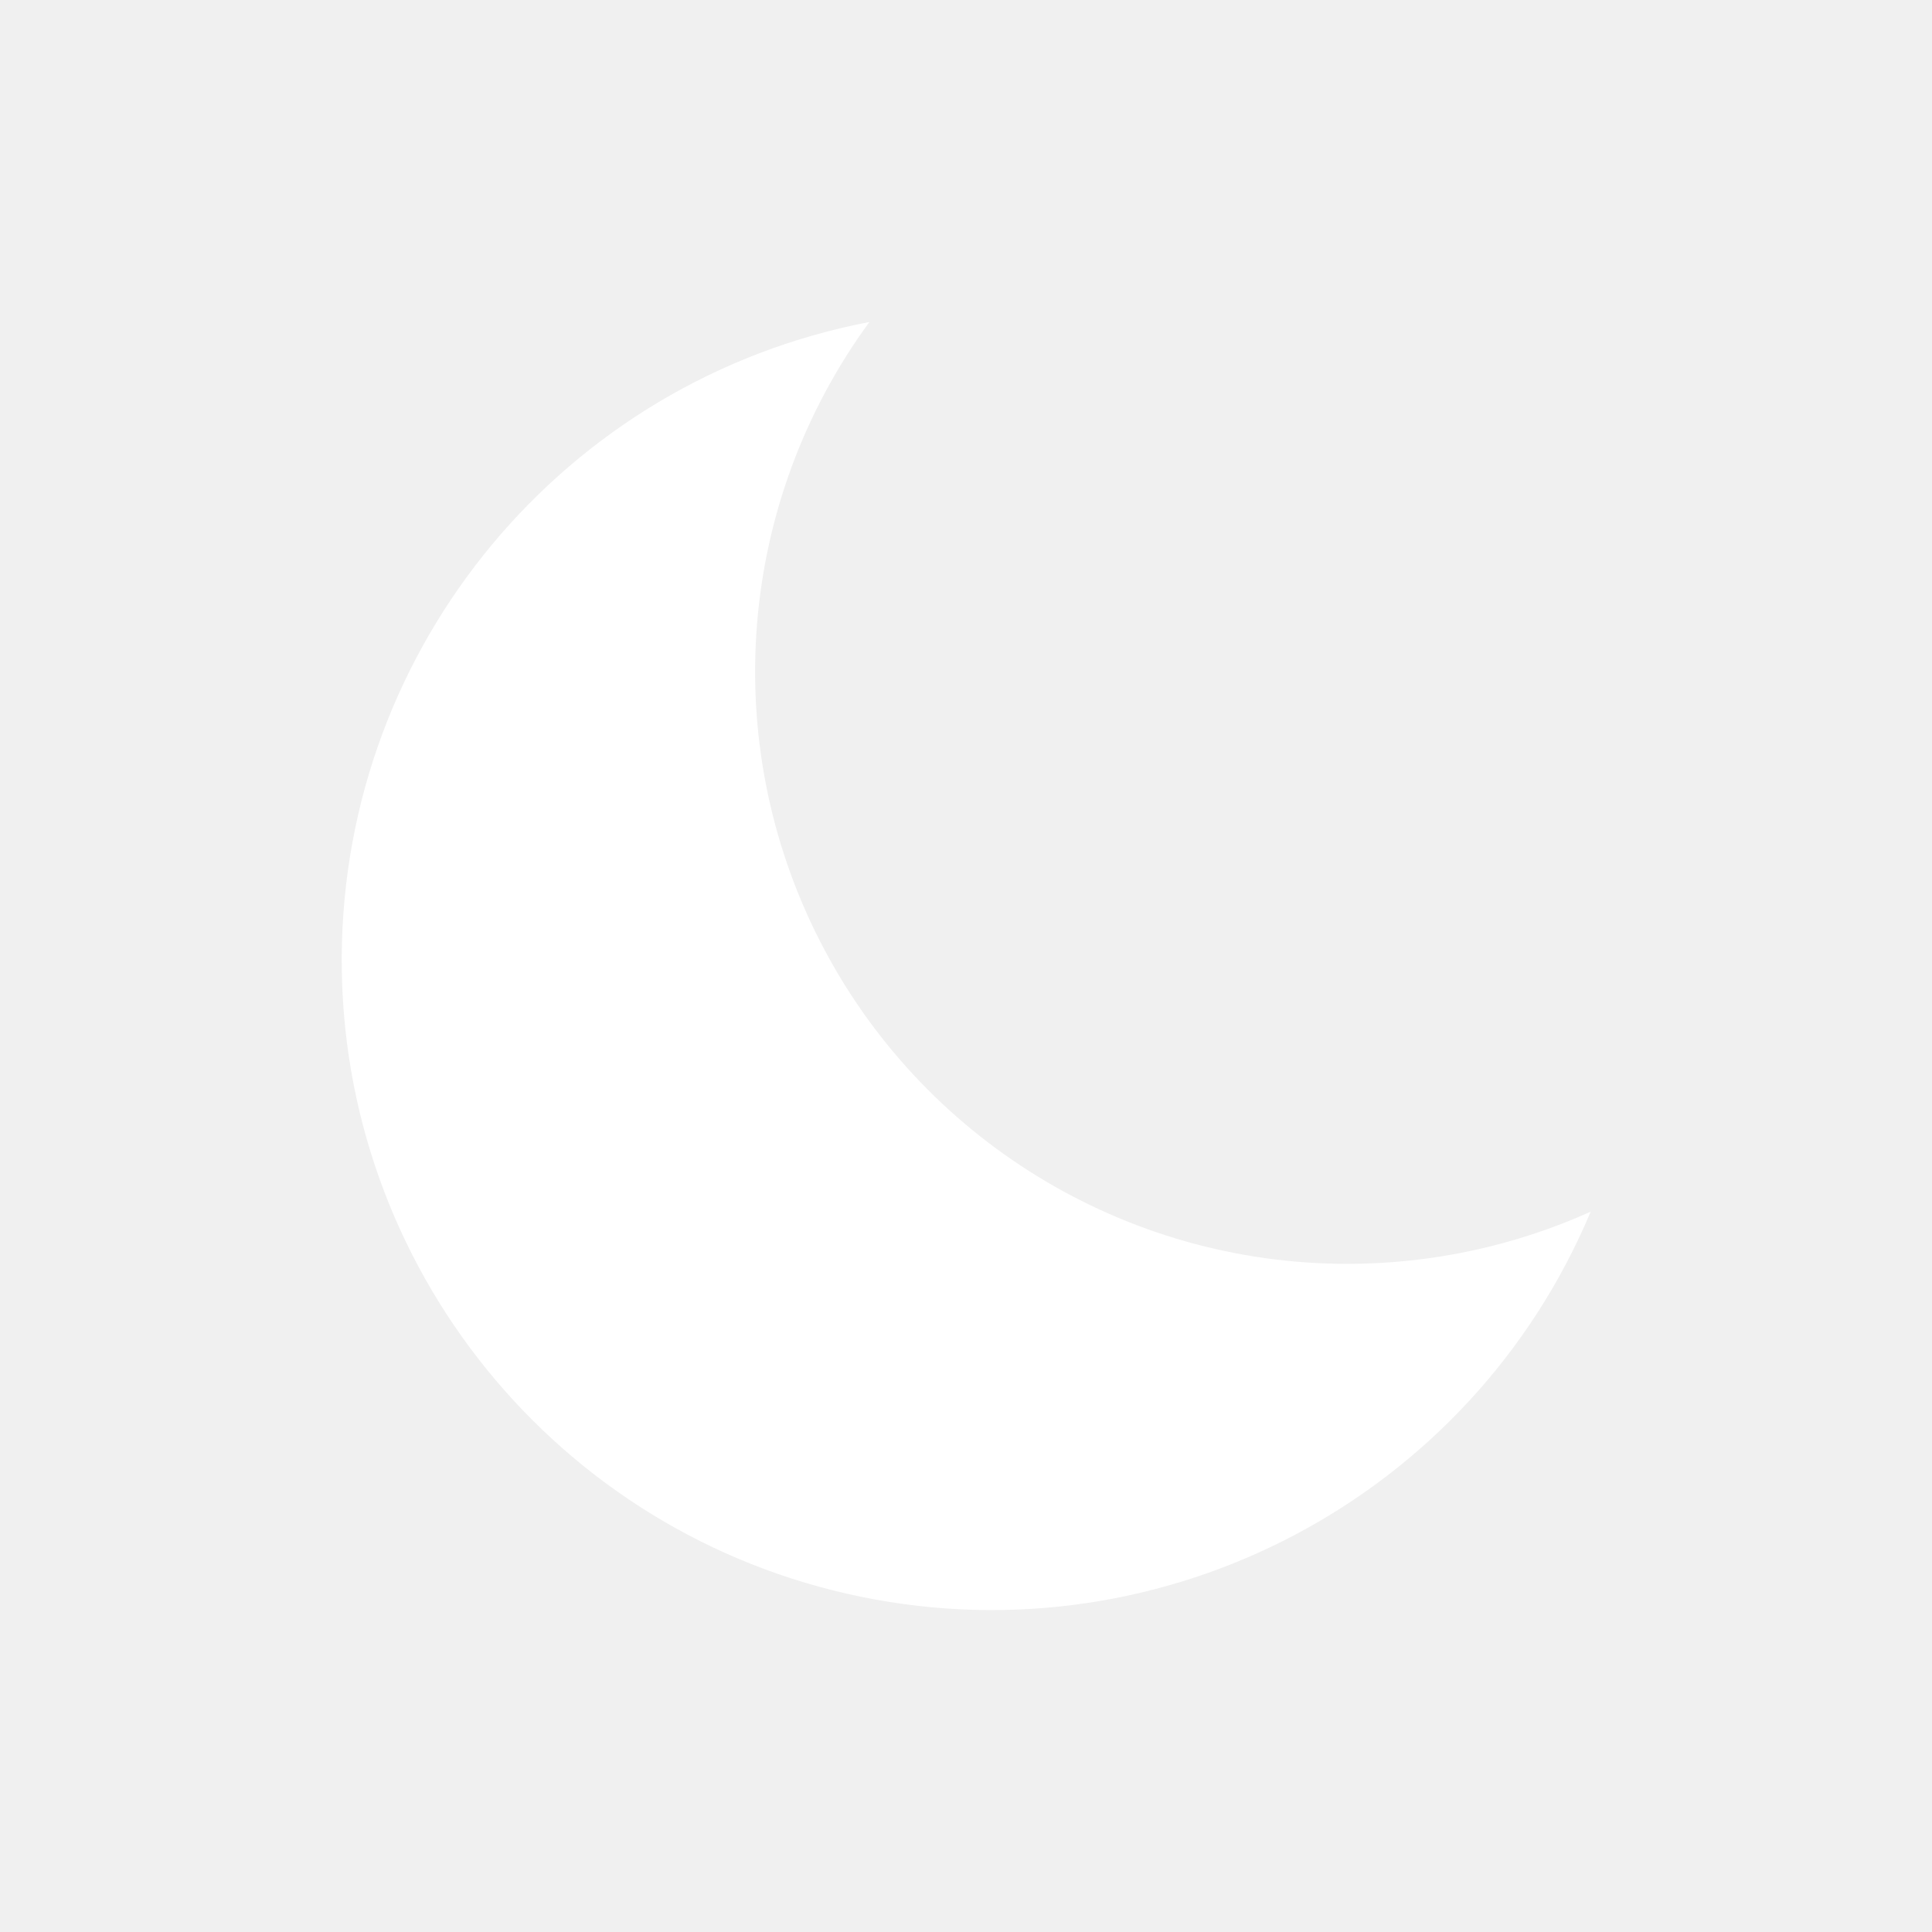
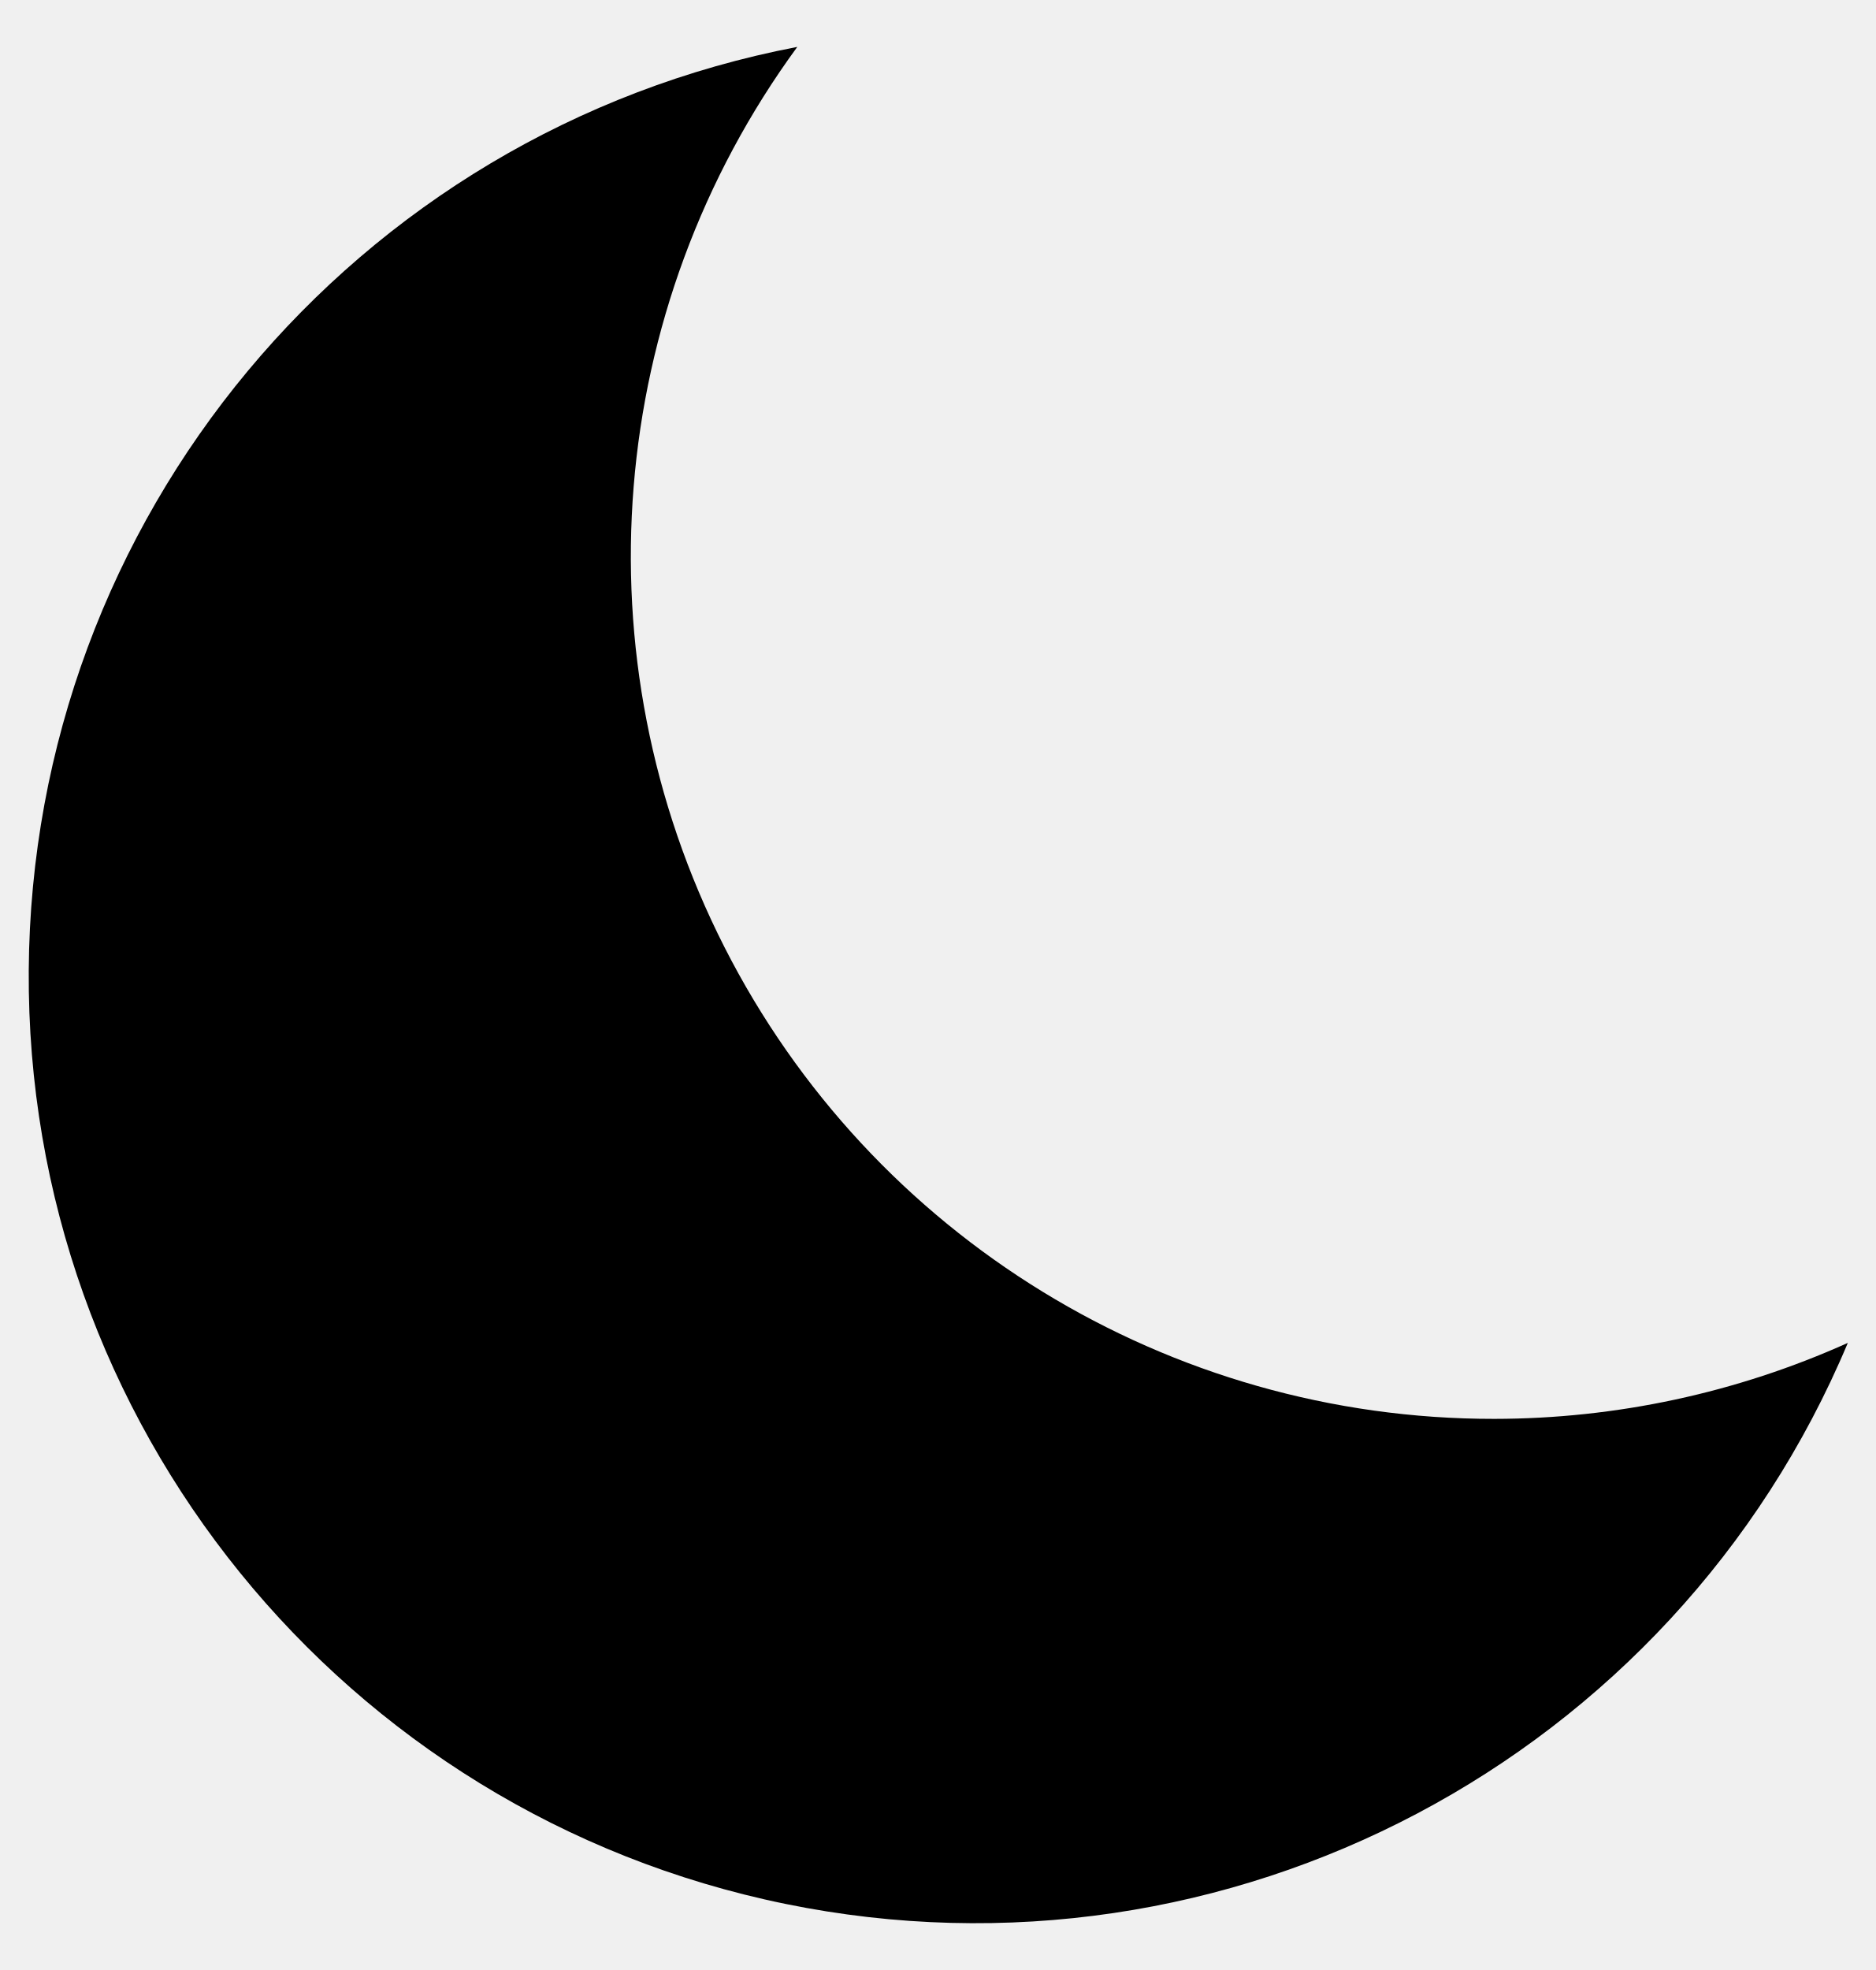
- <svg xmlns="http://www.w3.org/2000/svg" id="Ebene_1" data-name="Ebene 1" viewBox="0 0 60 60">
-   <path d="M41.86,39.25A18.39,18.39,0,0,1,27,10,20.18,20.18,0,1,0,49.4,37.63,18.41,18.41,0,0,1,41.86,39.25Z" fill="#fff" />
+ <svg xmlns="http://www.w3.org/2000/svg" viewBox="10 9 40 42">
+   <path d="M41.86,39.25A18.39,18.39,0,0,1,27,10,20.18,20.18,0,1,0,49.4,37.63,18.41,18.41,0,0,1,41.86,39.25Z" fill="currentcolor" />
</svg>
